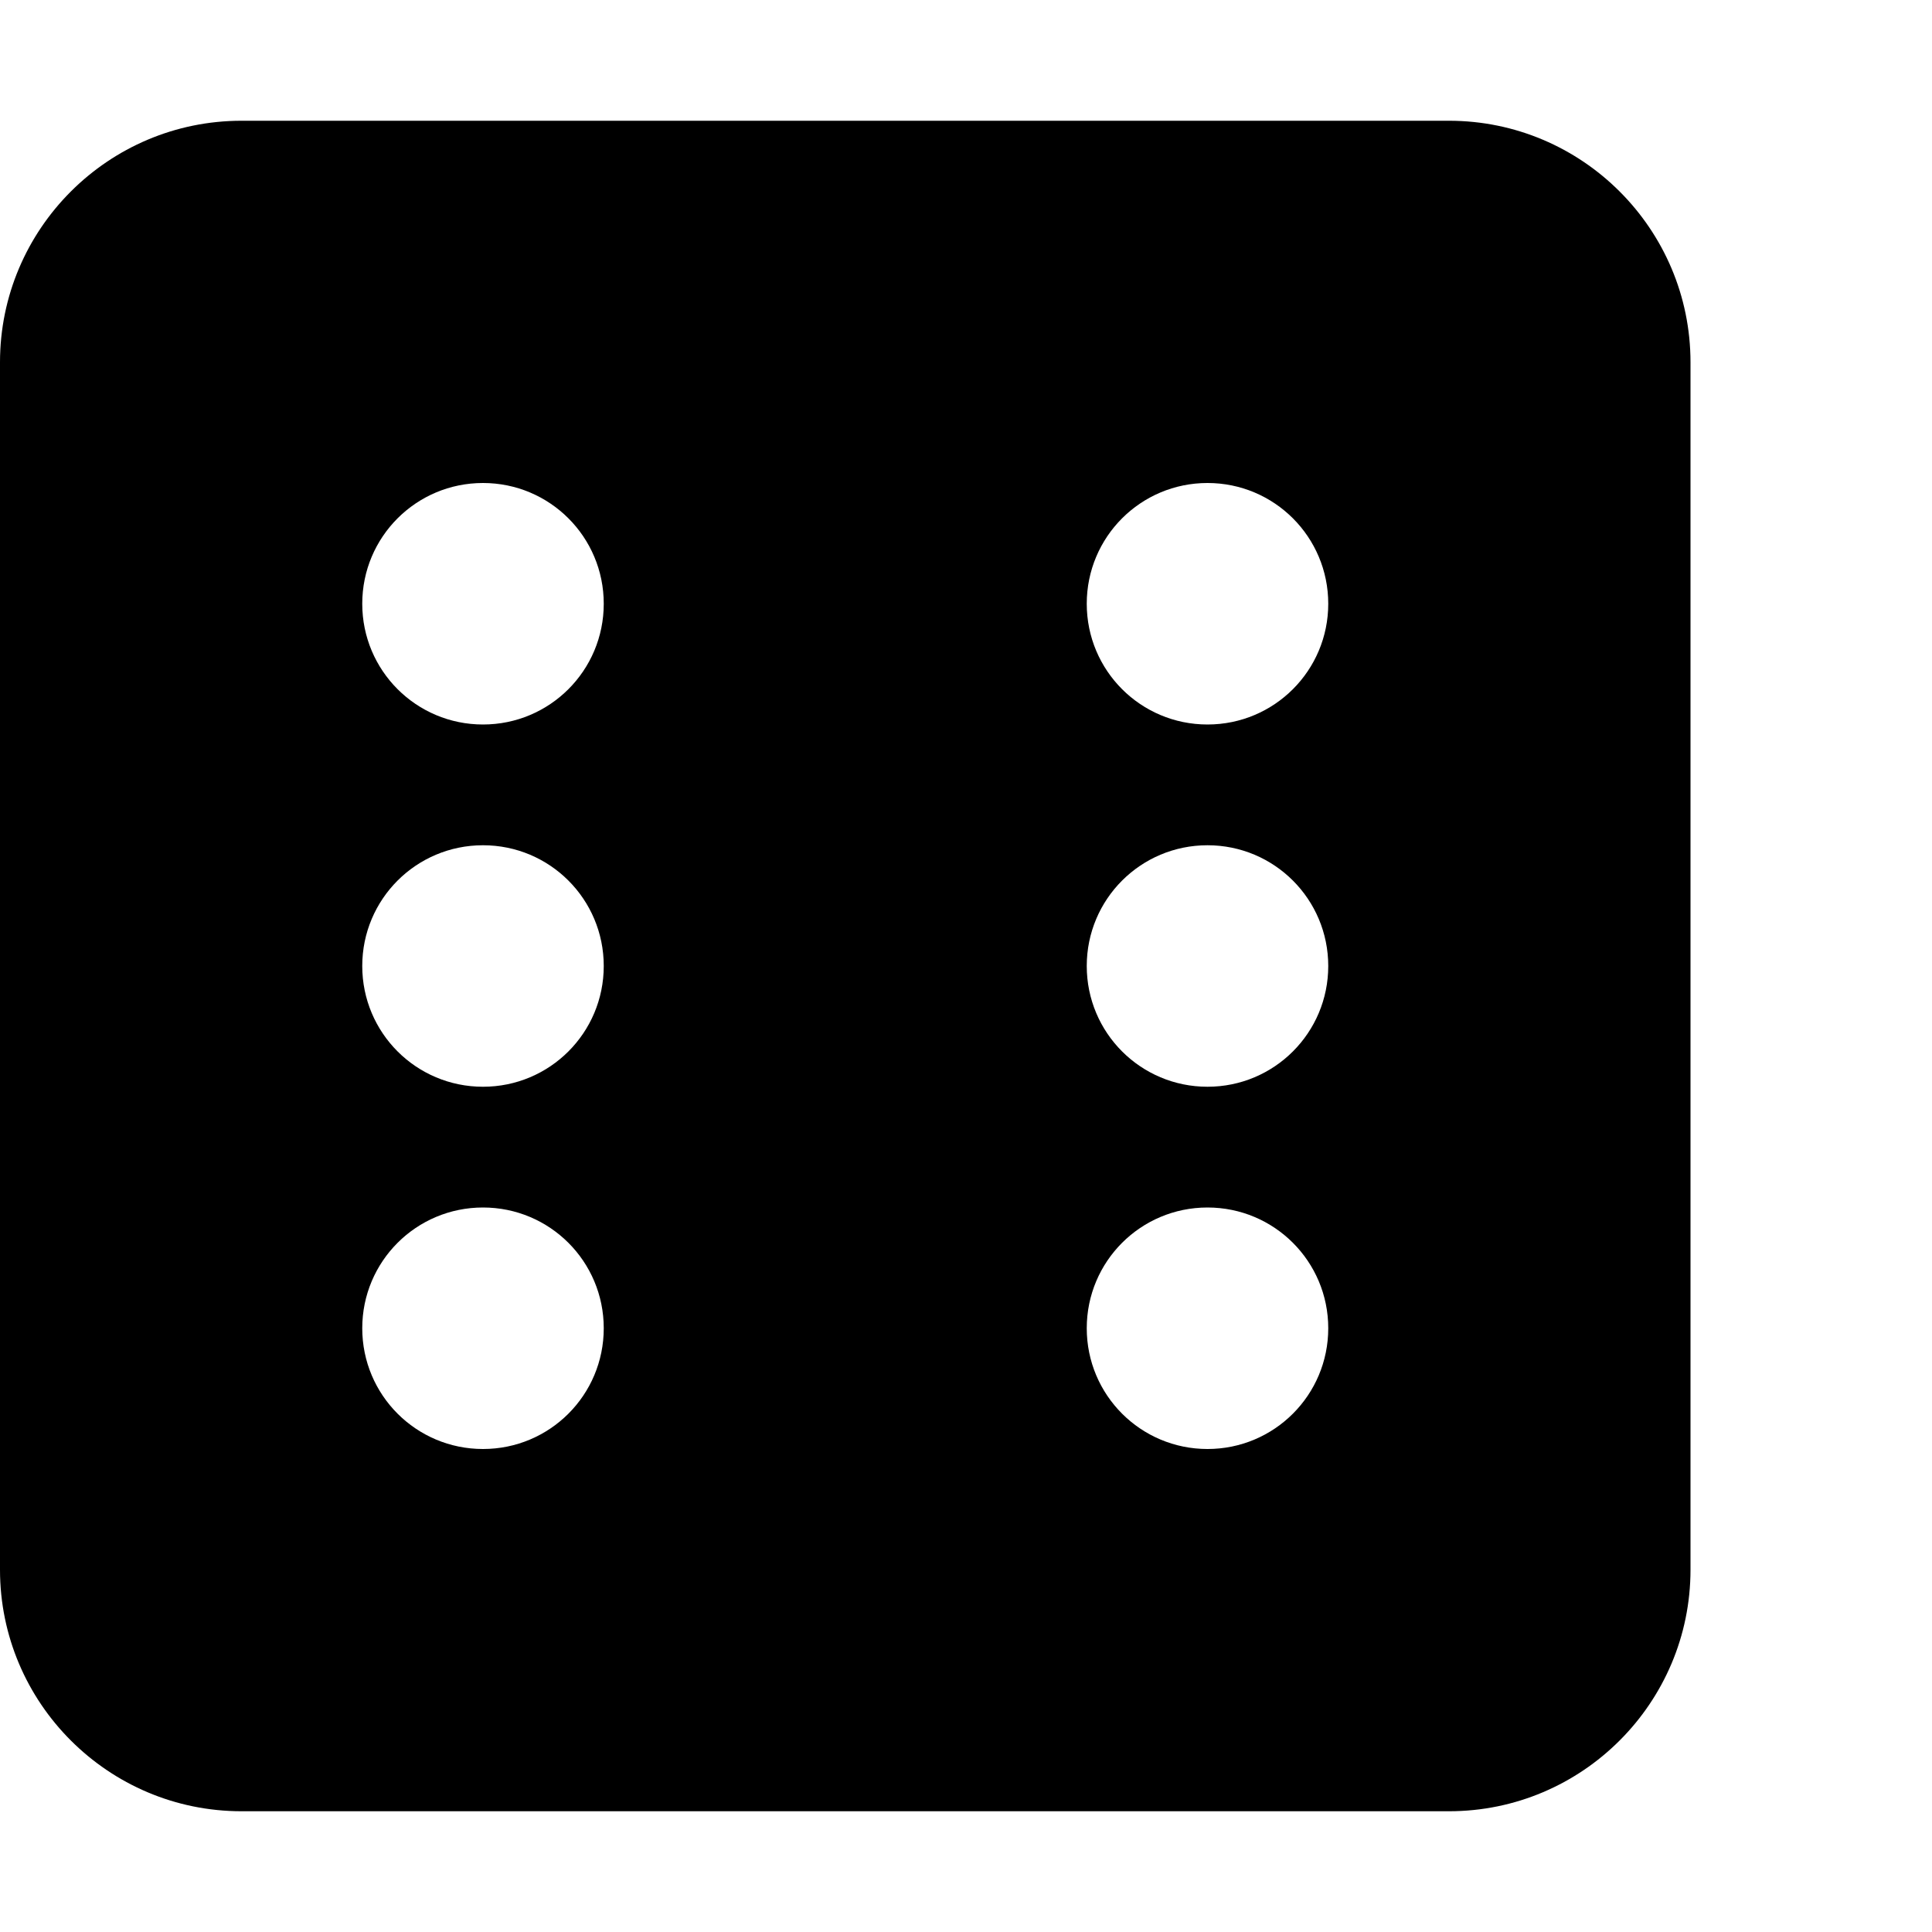
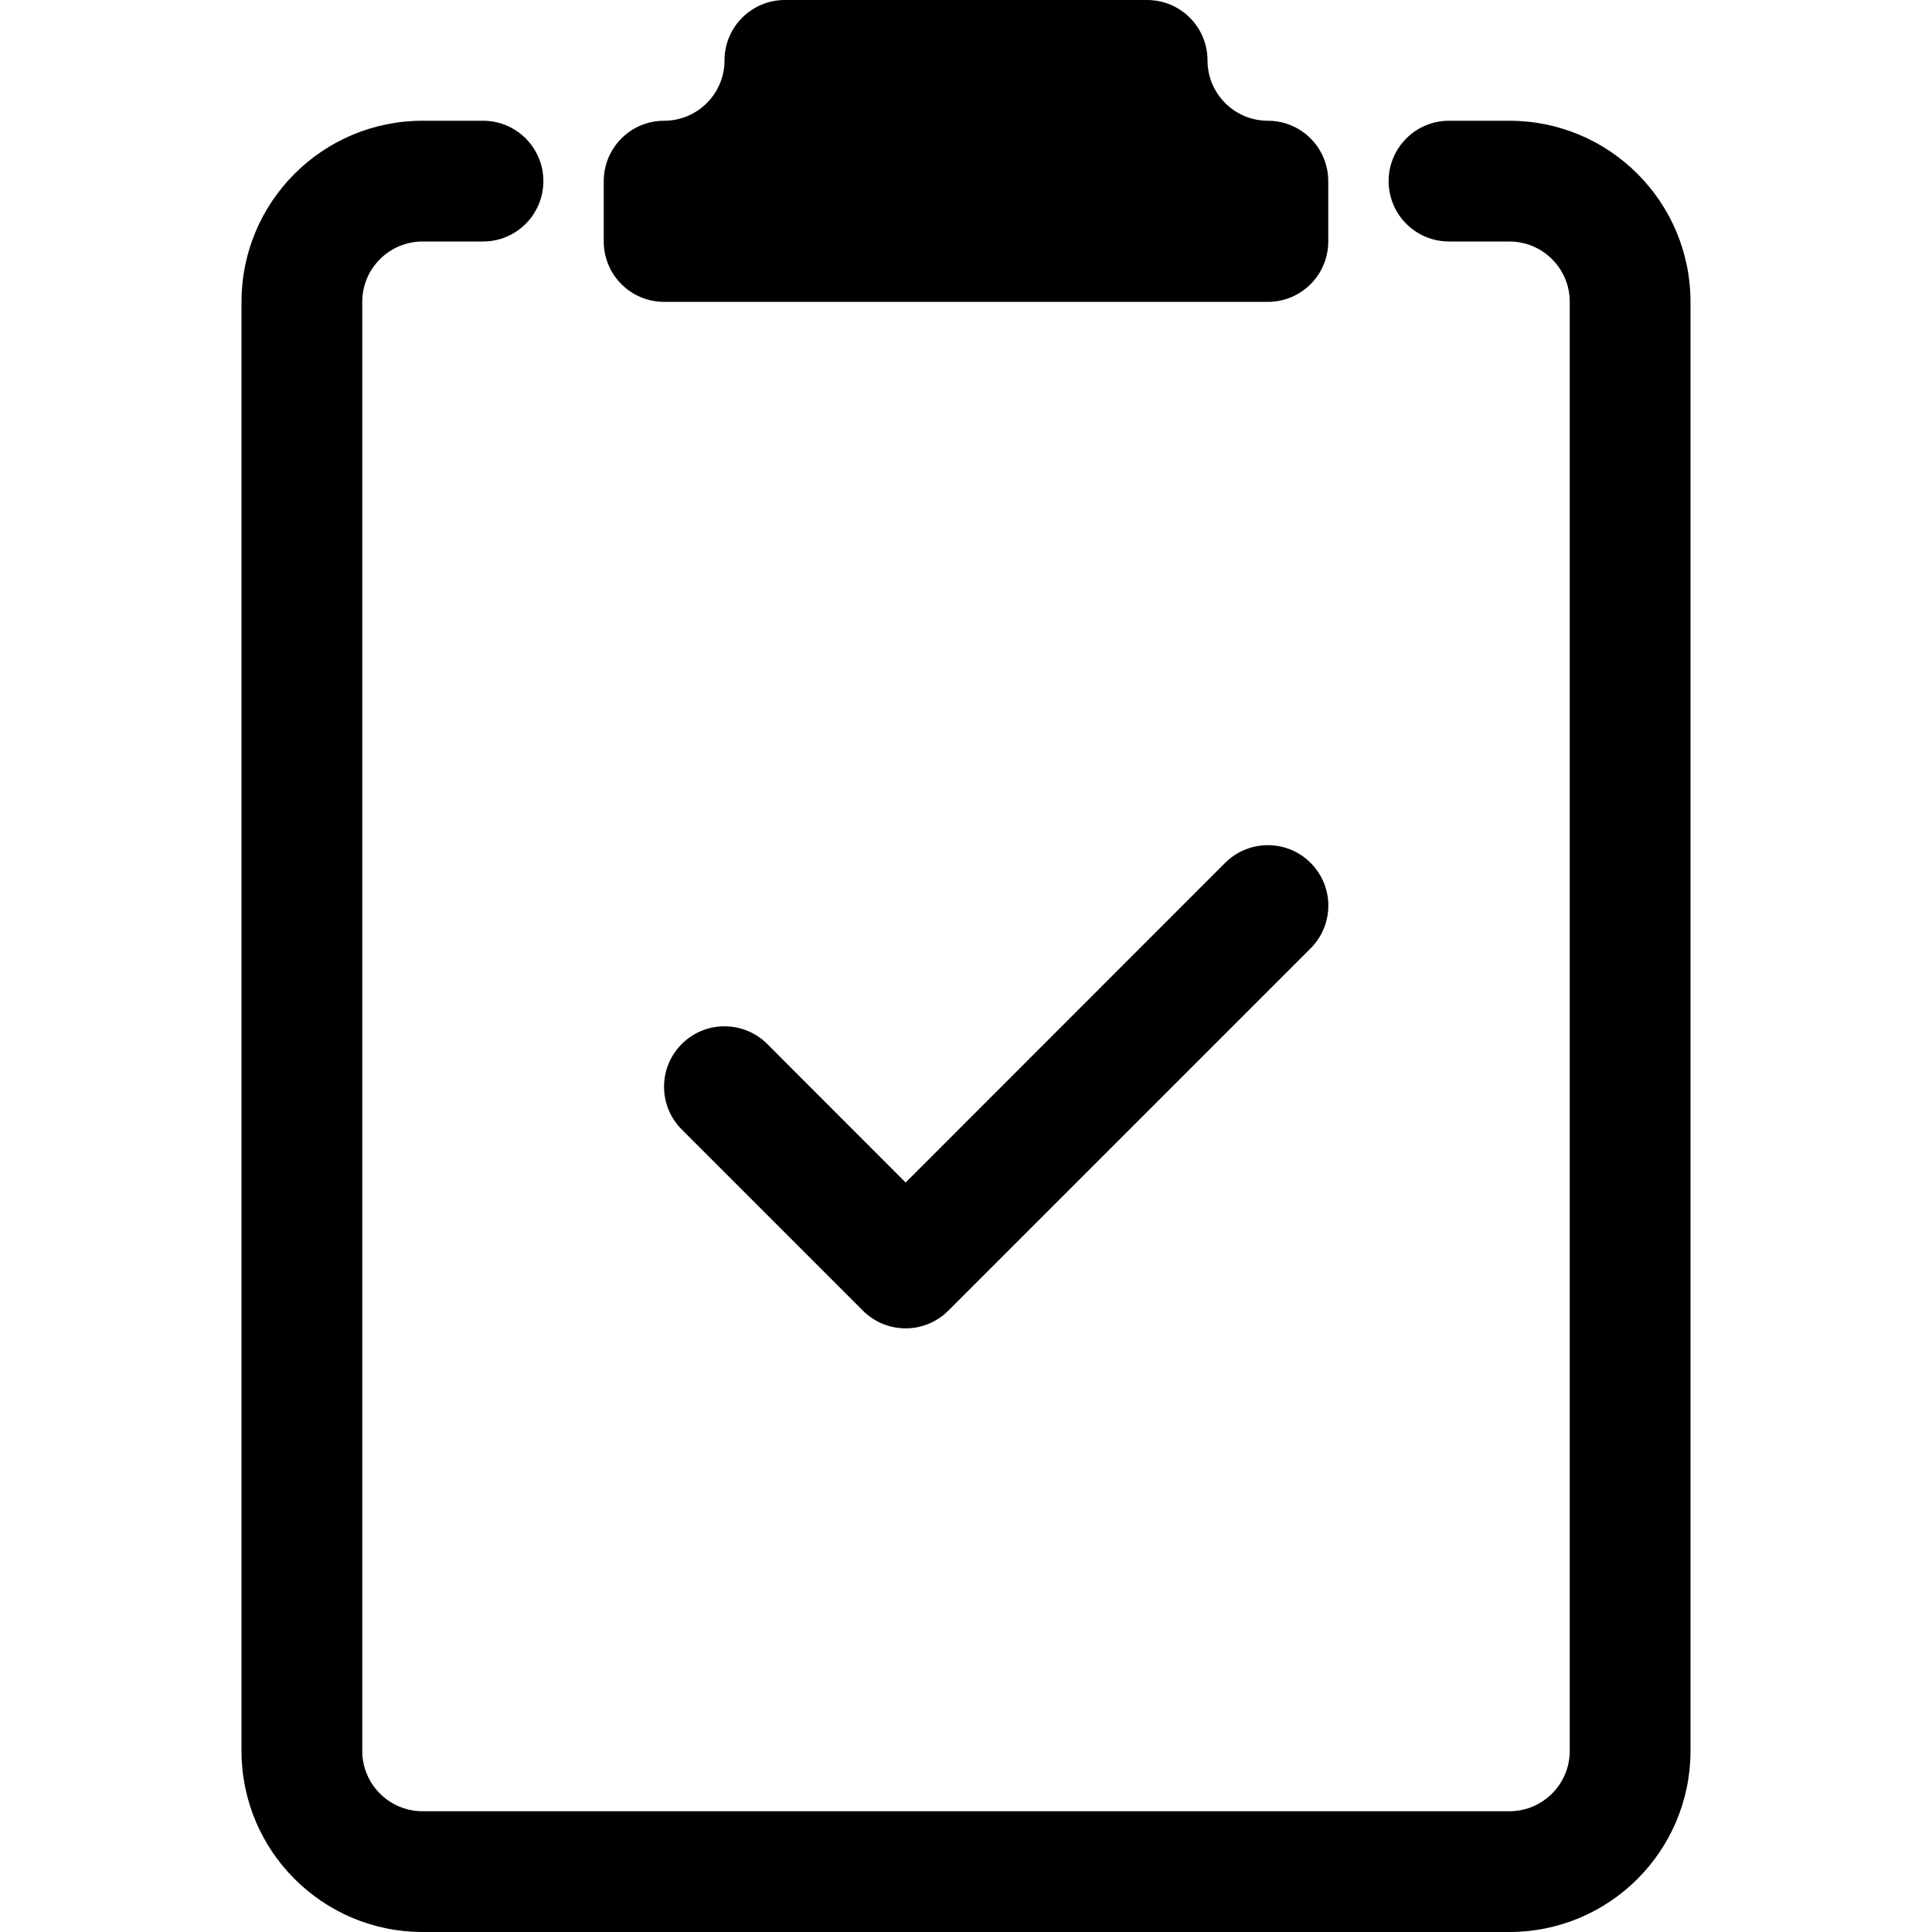
- <svg xmlns="http://www.w3.org/2000/svg" viewBox="0 0 512 512">
-   <path d="M0 96C0 60.7 28.7 32 64 32H384c35.3 0 64 28.7 64 64V416c0 35.3-28.7 64-64 64H64c-35.3 0-64-28.7-64-64V96zm160 64c0-17.7-14.3-32-32-32s-32 14.3-32 32s14.3 32 32 32s32-14.3 32-32zM128 288c17.7 0 32-14.3 32-32s-14.3-32-32-32s-32 14.3-32 32s14.3 32 32 32zm32 64c0-17.7-14.3-32-32-32s-32 14.3-32 32s14.3 32 32 32s32-14.3 32-32zM320 192c17.7 0 32-14.3 32-32s-14.3-32-32-32s-32 14.3-32 32s14.3 32 32 32zm32 64c0-17.7-14.3-32-32-32s-32 14.3-32 32s14.3 32 32 32s32-14.3 32-32zM320 384c17.7 0 32-14.3 32-32s-14.3-32-32-32s-32 14.3-32 32s14.3 32 32 32z" />
+ <svg xmlns="http://www.w3.org/2000/svg" width="16" height="16" fill="currentColor" class="bi bi-clipboard2-check" viewBox="0 0 16 16">
+   <path d="M9.5 0a.5.5 0 0 1 .5.5.5.5 0 0 0 .5.5.5.5 0 0 1 .5.5V2a.5.5 0 0 1-.5.5h-5A.5.5 0 0 1 5 2v-.5a.5.5 0 0 1 .5-.5.5.5 0 0 0 .5-.5.5.5 0 0 1 .5-.5z" />
+   <path d="M3 2.5a.5.5 0 0 1 .5-.5H4a.5.5 0 0 0 0-1h-.5A1.5 1.5 0 0 0 2 2.5v12A1.5 1.5 0 0 0 3.5 16h9a1.5 1.5 0 0 0 1.5-1.5v-12A1.5 1.5 0 0 0 12.5 1H12a.5.5 0 0 0 0 1h.5a.5.5 0 0 1 .5.5v12a.5.5 0 0 1-.5.5h-9a.5.5 0 0 1-.5-.5z" />
+   <path d="M10.854 7.854a.5.5 0 0 0-.708-.708L7.5 9.793 6.354 8.646a.5.5 0 1 0-.708.708l1.5 1.5a.5.5 0 0 0 .708 0z" />
</svg>
